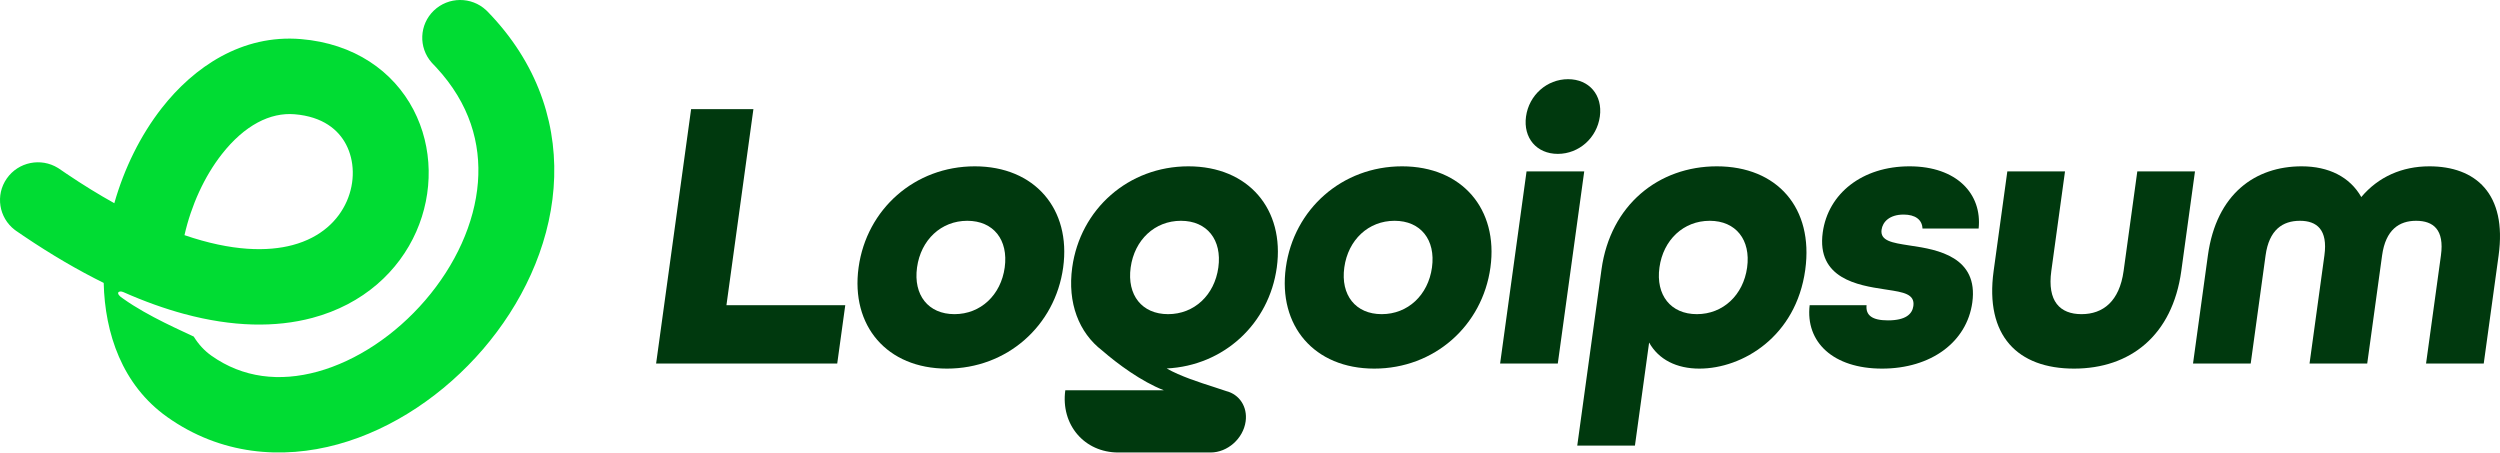
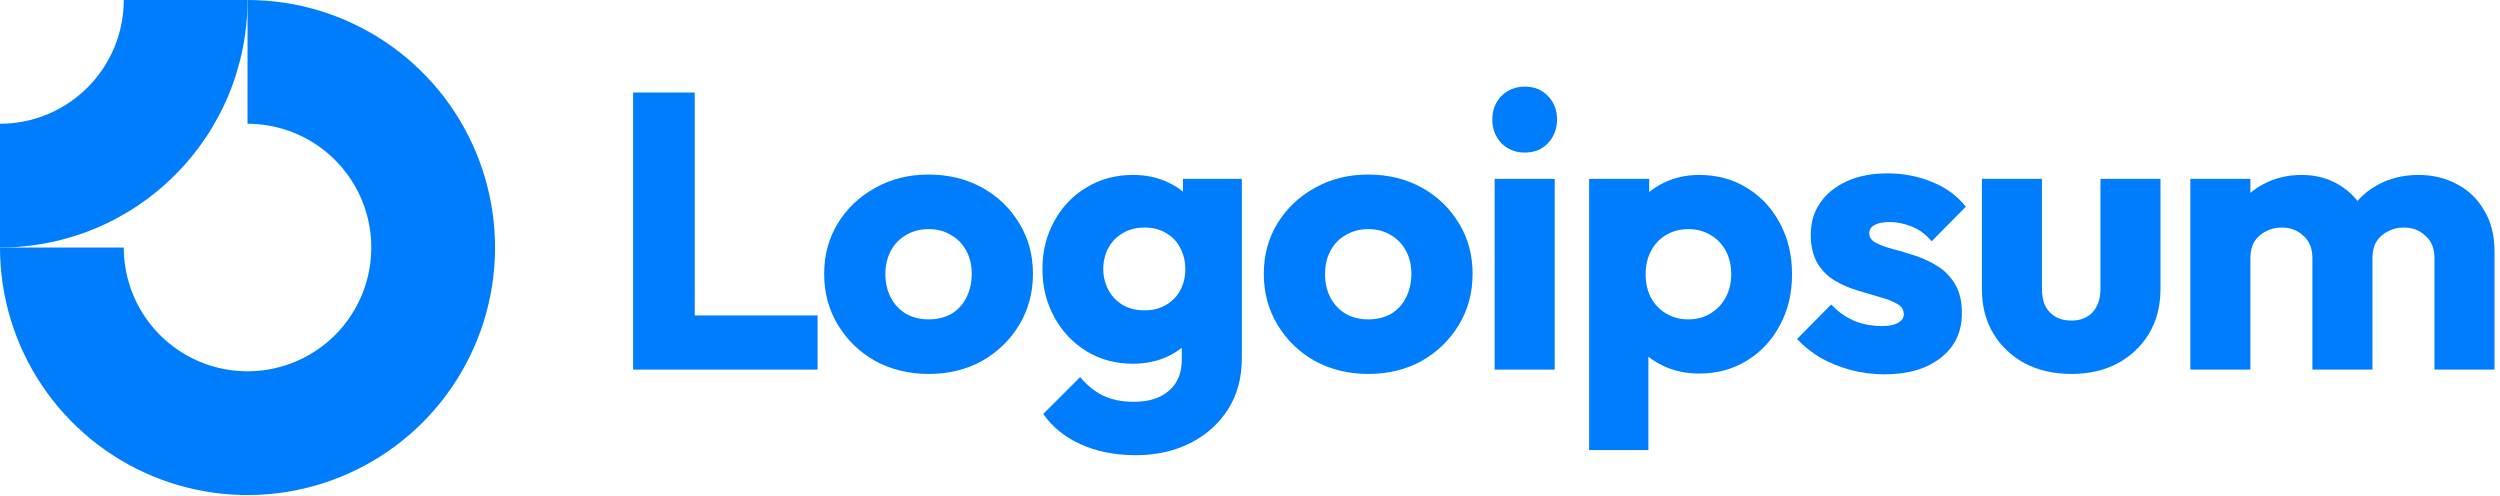
- <svg xmlns="http://www.w3.org/2000/svg" width="221" height="40" viewBox="0 0 221 40" fill="none">
-   <path fill-rule="evenodd" clip-rule="evenodd" d="M38.349 0.937C39.639 -0.303 41.673 -0.308 42.97 0.896L43.093 1.015L43.513 1.457C47.761 6.049 49.345 11.4 48.938 16.625C48.526 21.925 46.092 26.922 42.697 30.871C39.303 34.818 34.772 37.926 29.875 39.275C24.916 40.641 19.492 40.205 14.784 36.866C10.791 34.034 9.27 29.456 9.167 25.009C6.926 23.905 4.568 22.533 2.095 20.864L1.441 20.418L1.302 20.317C-0.103 19.239 -0.424 17.244 0.6 15.779C1.624 14.314 3.617 13.917 5.125 14.848L5.27 14.942L5.865 15.349C7.347 16.349 8.761 17.216 10.106 17.964C10.973 14.906 12.41 11.97 14.304 9.549C17.14 5.923 21.394 3.023 26.604 3.456C31.297 3.846 34.765 6.278 36.555 9.711C38.288 13.035 38.314 17.034 36.799 20.472C35.255 23.978 32.12 26.898 27.61 28.102C24.364 28.968 20.562 28.908 16.272 27.749V27.75C14.565 27.288 12.775 26.651 10.904 25.822C10.485 25.637 10.12 25.921 10.904 26.413C13.113 27.988 16.224 29.308 17.125 29.752C17.55 30.443 18.078 31.01 18.683 31.439C21.466 33.413 24.722 33.775 28.082 32.85C31.504 31.907 34.934 29.635 37.594 26.541C40.252 23.45 41.966 19.746 42.249 16.112C42.515 12.683 41.53 9.16 38.563 5.959L38.27 5.651L38.153 5.524C36.986 4.196 37.059 2.177 38.349 0.937ZM26.045 10.1C23.893 9.921 21.621 11.06 19.602 13.64C18.065 15.605 16.901 18.159 16.308 20.787C20.533 22.238 23.681 22.247 25.869 21.664C28.402 20.988 29.92 19.458 30.651 17.799C31.412 16.073 31.334 14.192 30.596 12.778C29.916 11.473 28.546 10.308 26.045 10.1Z" fill="#00DC33" />
-   <path d="M137.709 13.603C135.84 13.603 134.64 12.193 134.9 10.301C135.16 8.41 136.748 7 138.618 7C140.487 7 141.687 8.41 141.427 10.301C141.167 12.193 139.579 13.603 137.709 13.603Z" fill="#00390E" />
-   <path d="M132.61 32.138L134.947 15.15H140.046L137.709 32.138H132.61Z" fill="#00390E" />
-   <path fill-rule="evenodd" clip-rule="evenodd" d="M141.573 23.816L139.429 39.394H144.528L145.782 30.281C146.628 31.794 148.219 32.585 150.224 32.585C154.032 32.585 158.771 29.765 159.584 23.851C160.337 18.383 157.104 14.703 151.767 14.703C146.634 14.703 142.358 18.108 141.573 23.816ZM154.446 23.644C154.11 26.086 152.314 27.771 150.003 27.771C147.691 27.771 146.359 26.086 146.695 23.644C147.031 21.203 148.827 19.518 151.138 19.518C153.45 19.518 154.782 21.203 154.446 23.644Z" fill="#00390E" />
-   <path d="M166.375 32.585C162.058 32.585 159.592 30.247 159.973 26.98H165.004C164.915 27.874 165.5 28.321 166.893 28.321C168.457 28.321 169.043 27.771 169.142 27.049C169.288 25.989 168.243 25.829 166.858 25.617L166.853 25.616C166.756 25.601 166.658 25.586 166.558 25.57C164.294 25.226 160.567 24.642 161.13 20.549C161.603 17.11 164.62 14.703 168.801 14.703C172.982 14.703 175.23 17.145 174.911 20.205H169.948C169.92 19.415 169.302 18.968 168.282 18.968C167.025 18.968 166.425 19.621 166.33 20.309C166.195 21.294 167.287 21.463 168.717 21.686L168.924 21.718C171.29 22.062 174.905 22.716 174.352 26.739C173.869 30.247 170.692 32.585 166.375 32.585Z" fill="#00390E" />
-   <path d="M195.178 22.578L193.863 32.138H198.962L200.277 22.578C200.59 20.309 201.786 19.518 203.316 19.518C204.812 19.518 205.791 20.309 205.478 22.578L204.163 32.138H209.262L210.577 22.578C210.89 20.309 212.086 19.518 213.582 19.518C215.112 19.518 216.091 20.309 215.779 22.578L214.463 32.138H219.562L220.878 22.578C221.63 17.11 218.834 14.703 214.754 14.703C212.341 14.703 210.241 15.632 208.738 17.42C207.726 15.632 205.848 14.703 203.468 14.703C199.389 14.703 195.931 17.11 195.178 22.578Z" fill="#00390E" />
-   <path d="M176.237 23.954C175.447 29.697 178.381 32.585 183.344 32.585C188.307 32.585 192.04 29.662 192.826 23.954L194.037 15.15H188.938L187.727 23.954C187.358 26.636 185.91 27.771 184.006 27.771C182.102 27.771 180.967 26.636 181.336 23.954L182.547 15.15H177.448L176.237 23.954Z" fill="#00390E" />
-   <path fill-rule="evenodd" clip-rule="evenodd" d="M113.669 23.644C112.96 28.803 116.179 32.585 121.482 32.585C126.785 32.585 131.044 28.803 131.754 23.644C132.464 18.486 129.245 14.703 123.942 14.703C118.639 14.703 114.379 18.486 113.669 23.644ZM126.587 23.644C126.251 26.086 124.455 27.771 122.144 27.771C119.832 27.771 118.5 26.086 118.836 23.644C119.172 21.203 120.968 19.518 123.279 19.518C125.591 19.518 126.923 21.203 126.587 23.644Z" fill="#00390E" />
-   <path fill-rule="evenodd" clip-rule="evenodd" d="M97.434 30.988C95.374 29.41 94.353 26.782 94.784 23.644C95.494 18.486 99.753 14.703 105.056 14.703C110.359 14.703 113.578 18.486 112.869 23.644C112.183 28.627 108.185 32.326 103.135 32.572C104.324 33.256 106.052 33.809 107.322 34.216C107.746 34.352 108.119 34.471 108.404 34.574C109.557 34.865 110.293 35.952 110.115 37.248C109.906 38.768 108.519 40 107.016 40H98.856C95.852 40 93.755 37.536 94.173 34.497H102.875C100.887 33.719 98.786 32.163 97.434 30.988ZM103.259 27.771C105.57 27.771 107.366 26.086 107.702 23.644C108.038 21.203 106.706 19.518 104.394 19.518C102.083 19.518 100.287 21.203 99.951 23.644C99.615 26.086 100.947 27.771 103.259 27.771Z" fill="#00390E" />
-   <path fill-rule="evenodd" clip-rule="evenodd" d="M75.899 23.644C75.189 28.803 78.408 32.585 83.711 32.585C89.014 32.585 93.274 28.803 93.984 23.644C94.693 18.486 91.474 14.703 86.171 14.703C80.868 14.703 76.609 18.486 75.899 23.644ZM88.817 23.644C88.481 26.086 86.685 27.771 84.374 27.771C82.062 27.771 80.73 26.086 81.066 23.644C81.402 21.203 83.197 19.518 85.509 19.518C87.82 19.518 89.152 21.203 88.817 23.644Z" fill="#00390E" />
-   <path d="M58 32.138L61.094 9.648H66.601L64.217 26.98H74.721L74.011 32.138H58Z" fill="#00390E" />
+ <svg xmlns="http://www.w3.org/2000/svg" id="logo-87" width="202" height="40" viewBox="0 0 202 40" fill="none">
+   <path class="ccustom" fill-rule="evenodd" clip-rule="evenodd" d="M25.556 11.685C23.911 10.586 21.978 10 20 10V0C23.956 0 27.822 1.173 31.111 3.371C34.4 5.568 36.964 8.692 38.478 12.346C39.991 16.001 40.387 20.022 39.616 23.902C38.844 27.781 36.939 31.345 34.142 34.142C31.345 36.939 27.781 38.844 23.902 39.616C20.022 40.387 16.001 39.991 12.346 38.478C8.692 36.964 5.568 34.4 3.371 31.111C1.173 27.822 0 23.956 0 20H10C10 21.978 10.586 23.911 11.685 25.556C12.784 27.2 14.346 28.482 16.173 29.239C18 29.996 20.011 30.194 21.951 29.808C23.891 29.422 25.672 28.47 27.071 27.071C28.47 25.672 29.422 23.891 29.808 21.951C30.194 20.011 29.996 18 29.239 16.173C28.482 14.346 27.2 12.784 25.556 11.685Z" fill="#007DFC" />
+   <path class="ccustom" fill-rule="evenodd" clip-rule="evenodd" d="M10 1.47023e-06C10 1.313 9.741 2.614 9.239 3.827C8.736 5.04 8 6.142 7.071 7.071C6.142 8 5.04 8.736 3.827 9.239C2.614 9.741 1.313 10 6.15916e-06 10L5.72205e-06 20C2.626 20 5.227 19.483 7.654 18.478C10.08 17.473 12.285 15.999 14.142 14.142C15.999 12.285 17.473 10.08 18.478 7.654C19.483 5.227 20 2.626 20 -3.8147e-06L10 1.47023e-06Z" fill="#007DFC" />
+   <path class="ccustom" d="M125.619 14.453H120.767V29.865H125.619V14.453Z" fill="#007DFC" />
+   <path class="ccustom" d="M121.307 11.567C121.814 12.074 122.448 12.328 123.209 12.328C123.97 12.328 124.594 12.074 125.08 11.567C125.567 11.038 125.81 10.404 125.81 9.664C125.81 8.903 125.567 8.268 125.08 7.761C124.594 7.254 123.97 7 123.209 7C122.448 7 121.814 7.254 121.307 7.761C120.82 8.268 120.577 8.903 120.577 9.664C120.577 10.404 120.82 11.038 121.307 11.567Z" fill="#007DFC" />
+   <path class="ccustom" d="M51.156 29.865V7.476H56.135V25.488H66.061V29.865H51.156Z" fill="#007DFC" />
+   <path class="ccustom" fill-rule="evenodd" clip-rule="evenodd" d="M75.027 30.214C73.442 30.214 72.004 29.865 70.715 29.167C69.446 28.448 68.442 27.476 67.702 26.25C66.962 25.023 66.592 23.649 66.592 22.127C66.592 20.605 66.962 19.241 67.702 18.036C68.442 16.831 69.446 15.88 70.715 15.182C71.983 14.463 73.421 14.104 75.027 14.104C76.634 14.104 78.072 14.453 79.34 15.15C80.609 15.848 81.613 16.81 82.353 18.036C83.093 19.241 83.463 20.605 83.463 22.127C83.463 23.649 83.093 25.023 82.353 26.25C81.613 27.476 80.609 28.448 79.34 29.167C78.072 29.865 76.634 30.214 75.027 30.214ZM75.027 25.806C75.725 25.806 76.338 25.658 76.867 25.362C77.395 25.044 77.797 24.611 78.072 24.061C78.368 23.491 78.516 22.846 78.516 22.127C78.516 21.408 78.368 20.784 78.072 20.256C77.776 19.706 77.364 19.283 76.835 18.987C76.328 18.67 75.725 18.512 75.027 18.512C74.351 18.512 73.748 18.67 73.22 18.987C72.691 19.283 72.279 19.706 71.983 20.256C71.687 20.806 71.539 21.44 71.539 22.159C71.539 22.856 71.687 23.491 71.983 24.061C72.279 24.611 72.691 25.044 73.22 25.362C73.748 25.658 74.351 25.806 75.027 25.806Z" fill="#007DFC" />
+   <path class="ccustom" fill-rule="evenodd" clip-rule="evenodd" d="M87.306 35.89C88.595 36.482 90.086 36.778 91.777 36.778C93.426 36.778 94.896 36.45 96.185 35.795C97.475 35.14 98.49 34.231 99.23 33.068C99.969 31.905 100.34 30.531 100.34 28.945V14.453H95.583V15.488C95.229 15.19 94.827 14.94 94.378 14.738C93.553 14.336 92.612 14.135 91.555 14.135C90.139 14.135 88.881 14.474 87.781 15.15C86.682 15.806 85.815 16.715 85.181 17.877C84.547 19.019 84.23 20.309 84.23 21.746C84.23 23.163 84.547 24.453 85.181 25.615C85.815 26.778 86.682 27.698 87.781 28.374C88.881 29.051 90.139 29.389 91.555 29.389C92.591 29.389 93.532 29.188 94.378 28.787C94.787 28.592 95.157 28.363 95.487 28.099V29.072C95.487 30.15 95.139 30.985 94.441 31.577C93.764 32.169 92.824 32.465 91.619 32.465C90.646 32.465 89.811 32.296 89.113 31.958C88.437 31.62 87.824 31.123 87.274 30.467L84.293 33.448C85.033 34.505 86.037 35.319 87.306 35.89ZM94.219 24.632C93.733 24.928 93.151 25.076 92.475 25.076C91.798 25.076 91.206 24.928 90.699 24.632C90.213 24.336 89.832 23.934 89.557 23.427C89.282 22.899 89.145 22.338 89.145 21.746C89.145 21.112 89.282 20.541 89.557 20.034C89.832 19.526 90.223 19.125 90.731 18.829C91.238 18.533 91.819 18.385 92.475 18.385C93.151 18.385 93.733 18.533 94.219 18.829C94.726 19.125 95.107 19.526 95.361 20.034C95.635 20.541 95.773 21.112 95.773 21.746C95.773 22.381 95.635 22.951 95.361 23.459C95.107 23.945 94.726 24.336 94.219 24.632Z" fill="#007DFC" />
+   <path class="ccustom" fill-rule="evenodd" clip-rule="evenodd" d="M110.551 30.214C108.965 30.214 107.527 29.865 106.238 29.167C104.969 28.448 103.965 27.476 103.225 26.25C102.485 25.023 102.115 23.649 102.115 22.127C102.115 20.605 102.485 19.241 103.225 18.036C103.965 16.831 104.969 15.88 106.238 15.182C107.506 14.463 108.944 14.104 110.551 14.104C112.157 14.104 113.595 14.453 114.863 15.15C116.132 15.848 117.136 16.81 117.876 18.036C118.616 19.241 118.986 20.605 118.986 22.127C118.986 23.649 118.616 25.023 117.876 26.25C117.136 27.476 116.132 28.448 114.863 29.167C113.595 29.865 112.157 30.214 110.551 30.214ZM110.551 25.806C111.248 25.806 111.861 25.658 112.39 25.362C112.918 25.044 113.32 24.611 113.595 24.061C113.891 23.491 114.039 22.846 114.039 22.127C114.039 21.408 113.891 20.784 113.595 20.256C113.299 19.706 112.887 19.283 112.358 18.987C111.851 18.67 111.248 18.512 110.551 18.512C109.874 18.512 109.271 18.67 108.743 18.987C108.214 19.283 107.802 19.706 107.506 20.256C107.21 20.806 107.062 21.44 107.062 22.159C107.062 22.856 107.21 23.491 107.506 24.061C107.802 24.611 108.214 25.044 108.743 25.362C109.271 25.658 109.874 25.806 110.551 25.806Z" fill="#007DFC" />
+   <path class="ccustom" fill-rule="evenodd" clip-rule="evenodd" d="M137.281 30.182C136.246 30.182 135.294 29.981 134.427 29.579C133.971 29.368 133.559 29.116 133.191 28.822V36.366H128.402V14.453H133.254V15.516C133.606 15.228 133.997 14.979 134.427 14.77C135.294 14.347 136.246 14.135 137.281 14.135C138.74 14.135 140.03 14.484 141.15 15.182C142.292 15.88 143.18 16.831 143.814 18.036C144.47 19.241 144.797 20.615 144.797 22.159C144.797 23.702 144.47 25.076 143.814 26.281C143.18 27.486 142.292 28.438 141.15 29.135C140.03 29.833 138.74 30.182 137.281 30.182ZM136.394 25.806C137.091 25.806 137.694 25.647 138.201 25.33C138.73 25.013 139.142 24.579 139.438 24.03C139.734 23.48 139.882 22.856 139.882 22.159C139.882 21.44 139.734 20.806 139.438 20.256C139.142 19.706 138.73 19.283 138.201 18.987C137.694 18.67 137.102 18.512 136.425 18.512C135.749 18.512 135.146 18.67 134.618 18.987C134.11 19.283 133.709 19.706 133.413 20.256C133.117 20.806 132.969 21.44 132.969 22.159C132.969 22.856 133.106 23.48 133.381 24.03C133.677 24.579 134.089 25.013 134.618 25.33C135.146 25.647 135.738 25.806 136.394 25.806Z" fill="#007DFC" />
+   <path class="ccustom" d="M149.546 29.896C150.434 30.129 151.332 30.245 152.241 30.245C154.165 30.245 155.687 29.801 156.808 28.913C157.949 28.026 158.52 26.831 158.52 25.33C158.52 24.357 158.341 23.575 157.981 22.983C157.622 22.37 157.157 21.884 156.586 21.524C156.015 21.165 155.412 20.88 154.778 20.668C154.144 20.457 153.541 20.277 152.971 20.129C152.4 19.981 151.935 19.812 151.575 19.622C151.216 19.431 151.036 19.178 151.036 18.86C151.036 18.564 151.174 18.343 151.448 18.195C151.723 18.025 152.135 17.941 152.685 17.941C153.256 17.941 153.837 18.057 154.429 18.29C155.042 18.522 155.592 18.924 156.078 19.495L158.837 16.704C158.14 15.816 157.231 15.15 156.11 14.706C155.011 14.241 153.806 14.008 152.495 14.008C151.248 14.008 150.159 14.22 149.229 14.643C148.298 15.066 147.579 15.647 147.072 16.387C146.565 17.106 146.311 17.962 146.311 18.956C146.311 19.886 146.491 20.658 146.85 21.271C147.209 21.863 147.675 22.328 148.245 22.666C148.816 23.004 149.419 23.269 150.053 23.459C150.687 23.649 151.29 23.829 151.861 23.998C152.431 24.146 152.897 24.326 153.256 24.537C153.637 24.727 153.827 25.013 153.827 25.393C153.827 25.689 153.668 25.922 153.351 26.091C153.055 26.26 152.622 26.345 152.051 26.345C151.226 26.345 150.465 26.197 149.768 25.901C149.07 25.584 148.467 25.15 147.96 24.601L145.201 27.391C145.73 27.962 146.364 28.47 147.104 28.913C147.865 29.336 148.679 29.664 149.546 29.896Z" fill="#007DFC" />
+   <path class="ccustom" d="M167.368 30.214C165.952 30.214 164.694 29.928 163.595 29.357C162.516 28.765 161.671 27.962 161.058 26.947C160.444 25.911 160.138 24.727 160.138 23.395V14.453H164.99V23.332C164.99 23.86 165.074 24.315 165.244 24.696C165.434 25.076 165.709 25.372 166.068 25.584C166.428 25.795 166.861 25.901 167.368 25.901C168.087 25.901 168.658 25.679 169.081 25.235C169.504 24.77 169.715 24.135 169.715 23.332V14.453H174.567V23.364C174.567 24.717 174.261 25.911 173.647 26.947C173.034 27.962 172.189 28.765 171.11 29.357C170.032 29.928 168.785 30.214 167.368 30.214Z" fill="#007DFC" />
+   <path class="ccustom" d="M181.831 14.453H176.979V29.865H181.831V20.858C181.831 20.33 181.937 19.886 182.148 19.526C182.381 19.167 182.688 18.892 183.068 18.702C183.449 18.491 183.882 18.385 184.368 18.385C185.066 18.385 185.647 18.607 186.112 19.051C186.599 19.474 186.842 20.076 186.842 20.858V29.865H191.694V20.858C191.694 20.33 191.8 19.886 192.011 19.526C192.244 19.167 192.55 18.892 192.931 18.702C193.311 18.491 193.745 18.385 194.231 18.385C194.929 18.385 195.51 18.607 195.975 19.051C196.461 19.474 196.704 20.076 196.704 20.858V29.865H201.557V20.319C201.557 19.03 201.282 17.93 200.732 17.021C200.203 16.091 199.474 15.383 198.544 14.896C197.635 14.389 196.588 14.135 195.404 14.135C194.199 14.135 193.11 14.4 192.138 14.928C191.506 15.265 190.954 15.7 190.481 16.232C190.04 15.675 189.504 15.219 188.871 14.865C188.026 14.379 187.064 14.135 185.986 14.135C184.844 14.135 183.819 14.379 182.91 14.865C182.514 15.067 182.155 15.309 181.831 15.592V14.453Z" fill="#007DFC" />
</svg>
